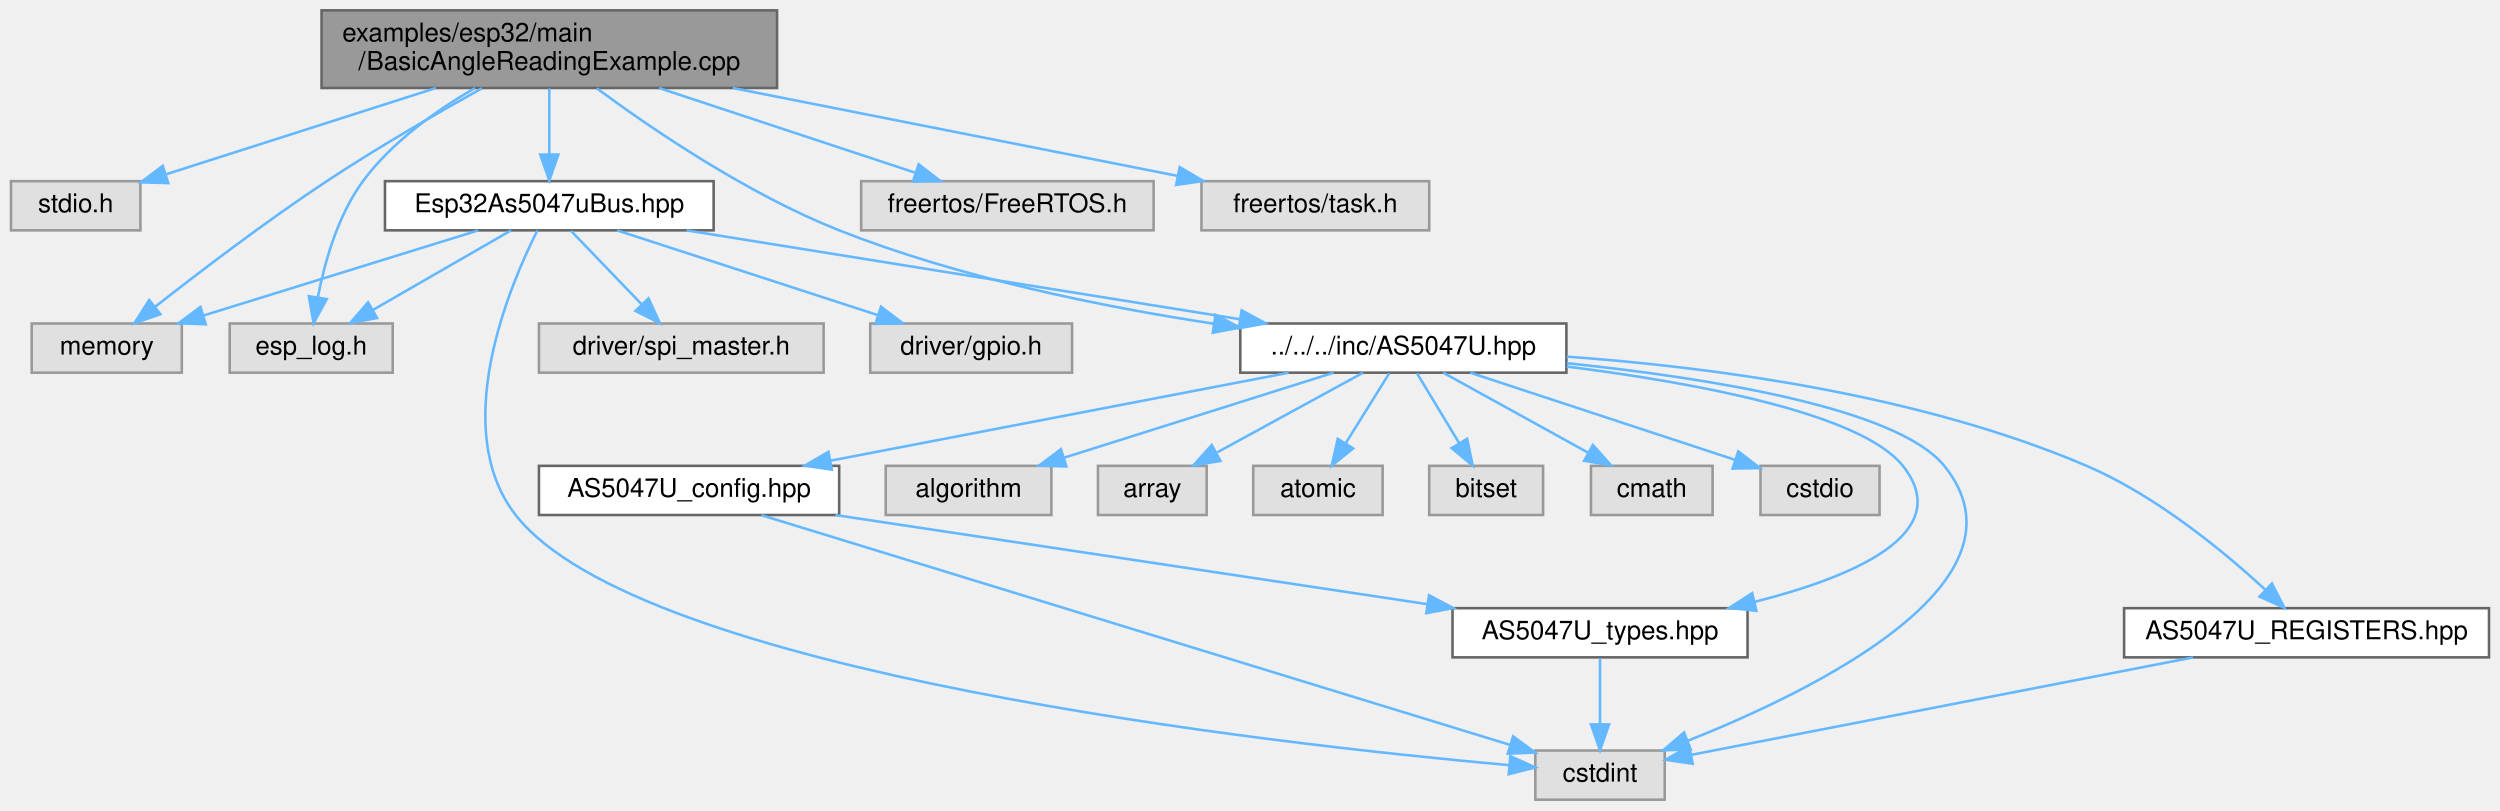
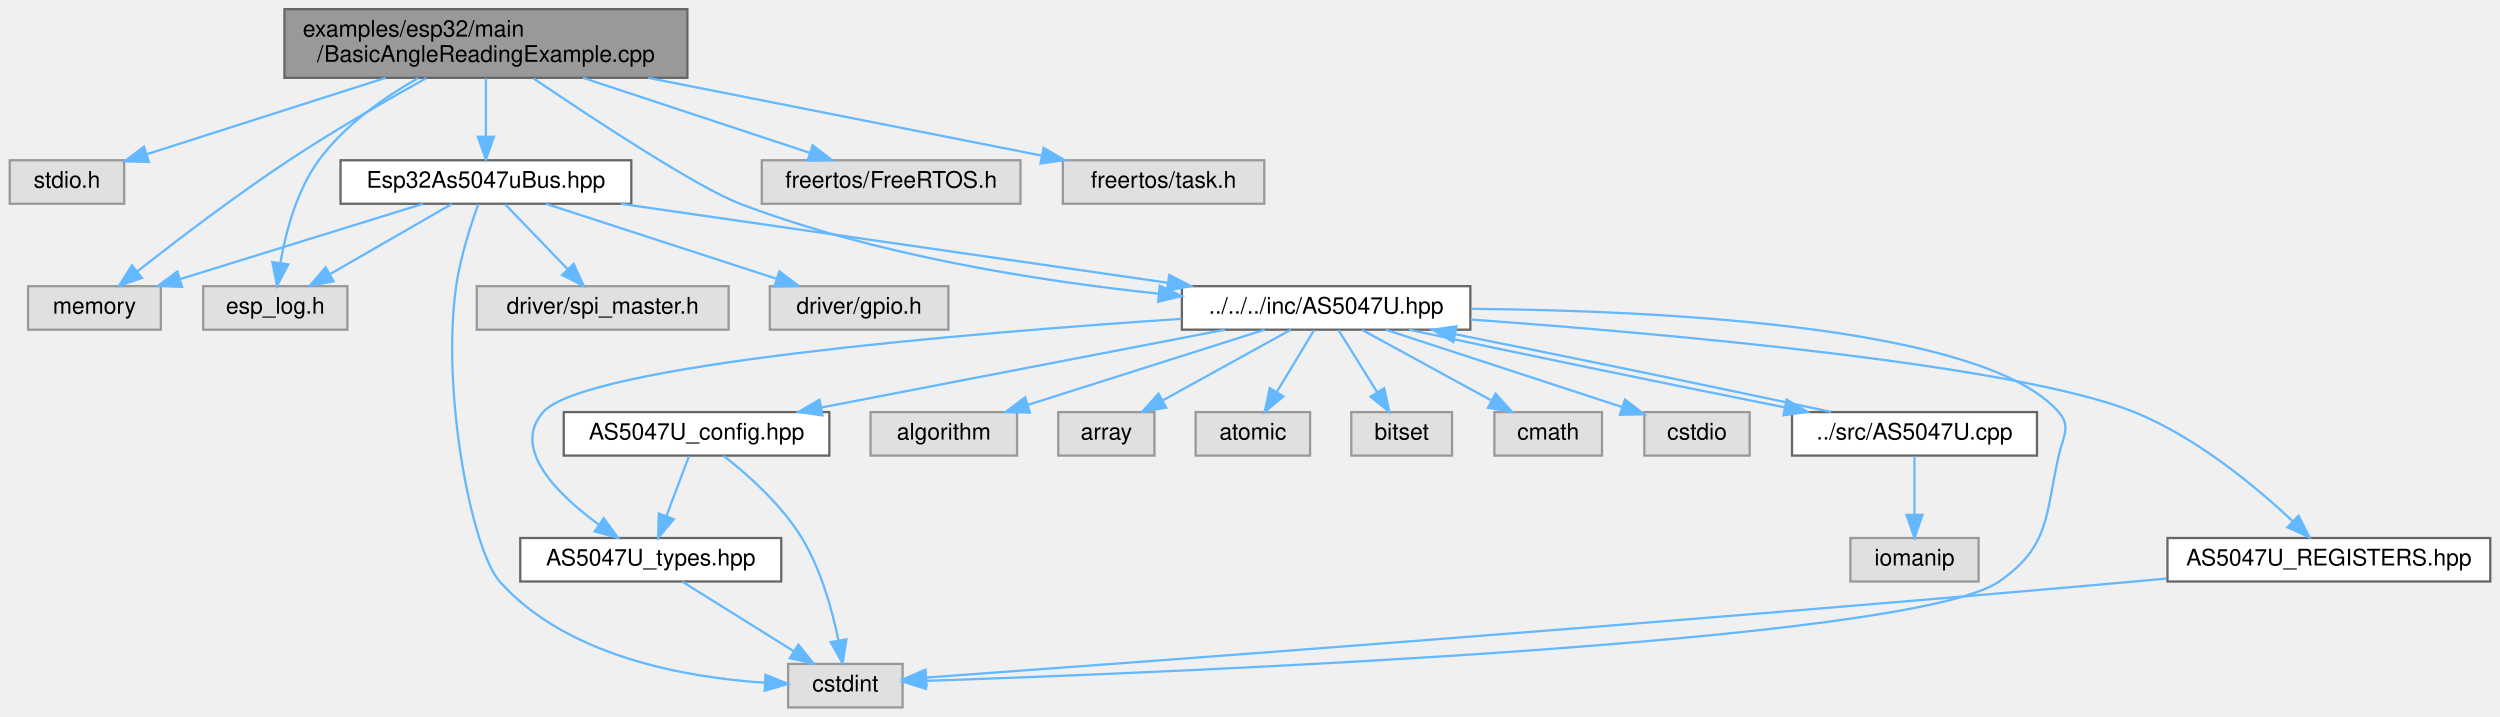
- <svg xmlns="http://www.w3.org/2000/svg" xmlns:xlink="http://www.w3.org/1999/xlink" width="966pt" height="313pt" viewBox="0.00 0.00 965.50 313.00">
+ <svg xmlns="http://www.w3.org/2000/svg" xmlns:xlink="http://www.w3.org/1999/xlink" width="1092pt" height="313pt" viewBox="0.00 0.00 1091.50 313.00">
  <g id="graph0" class="graph" transform="scale(1 1) rotate(0) translate(4 309)">
    <g id="Node000001" class="node">
      <g id="a_Node000001">
        <a xlink:title="Basic angle reading example with diagnostics.">
          <polygon fill="#999999" stroke="#666666" points="296,-305 120,-305 120,-275 296,-275 296,-305" />
          <text text-anchor="start" x="128" y="-293" font-family="Helvetica,sans-Serif" font-size="10.00">examples/esp32/main</text>
          <text text-anchor="middle" x="208" y="-282" font-family="Helvetica,sans-Serif" font-size="10.00">/BasicAngleReadingExample.cpp</text>
        </a>
      </g>
    </g>
    <g id="Node000002" class="node">
      <g id="a_Node000002">
        <a xlink:title=" ">
          <polygon fill="#e0e0e0" stroke="#999999" points="50,-239 0,-239 0,-220 50,-220 50,-239" />
          <text text-anchor="middle" x="25" y="-227" font-family="Helvetica,sans-Serif" font-size="10.00">stdio.h</text>
        </a>
      </g>
    </g>
    <g id="edge1_Node000001_Node000002" class="edge">
      <g id="a_edge1_Node000001_Node000002">
        <a xlink:title=" ">
          <path fill="none" stroke="#63b8ff" d="M164.17,-274.99C132.29,-264.8 89.71,-251.18 60.07,-241.71" />
          <polygon fill="#63b8ff" stroke="#63b8ff" points="60.76,-238.26 50.17,-238.55 58.63,-244.93 60.76,-238.26" />
        </a>
      </g>
    </g>
    <g id="Node000003" class="node">
      <g id="a_Node000003">
        <a xlink:title=" ">
          <polygon fill="#e0e0e0" stroke="#999999" points="66,-184 8,-184 8,-165 66,-165 66,-184" />
          <text text-anchor="middle" x="37" y="-172" font-family="Helvetica,sans-Serif" font-size="10.00">memory</text>
        </a>
      </g>
    </g>
    <g id="edge2_Node000001_Node000003" class="edge">
      <g id="a_edge2_Node000001_Node000003">
        <a xlink:title=" ">
          <path fill="none" stroke="#63b8ff" d="M181.94,-274.88C164.64,-265.25 141.59,-251.95 122,-239 98.45,-223.43 72.63,-203.74 55.7,-190.45" />
          <polygon fill="#63b8ff" stroke="#63b8ff" points="57.73,-187.59 47.71,-184.13 53.39,-193.08 57.73,-187.59" />
        </a>
      </g>
    </g>
    <g id="Node000004" class="node">
      <g id="a_Node000004">
        <a xlink:title=" ">
          <polygon fill="#e0e0e0" stroke="#999999" points="441.5,-239 328.5,-239 328.5,-220 441.5,-220 441.5,-239" />
          <text text-anchor="middle" x="385" y="-227" font-family="Helvetica,sans-Serif" font-size="10.00">freertos/FreeRTOS.h</text>
        </a>
      </g>
    </g>
    <g id="edge3_Node000001_Node000004" class="edge">
      <g id="a_edge3_Node000001_Node000004">
        <a xlink:title=" ">
          <path fill="none" stroke="#63b8ff" d="M250.4,-274.99C280.68,-264.98 320.95,-251.67 349.53,-242.22" />
          <polygon fill="#63b8ff" stroke="#63b8ff" points="350.72,-245.52 359.12,-239.05 348.53,-238.87 350.72,-245.52" />
        </a>
      </g>
    </g>
    <g id="Node000005" class="node">
      <g id="a_Node000005">
        <a xlink:title=" ">
          <polygon fill="#e0e0e0" stroke="#999999" points="548,-239 460,-239 460,-220 548,-220 548,-239" />
          <text text-anchor="middle" x="504" y="-227" font-family="Helvetica,sans-Serif" font-size="10.00">freertos/task.h</text>
        </a>
      </g>
    </g>
    <g id="edge4_Node000001_Node000005" class="edge">
      <g id="a_edge4_Node000001_Node000005">
        <a xlink:title=" ">
          <path fill="none" stroke="#63b8ff" d="M278.9,-274.99C331.75,-264.54 402.8,-250.5 450.84,-241.01" />
          <polygon fill="#63b8ff" stroke="#63b8ff" points="451.59,-244.43 460.72,-239.05 450.23,-237.56 451.59,-244.43" />
        </a>
      </g>
    </g>
    <g id="Node000006" class="node">
      <g id="a_Node000006">
        <a xlink:title=" ">
          <polygon fill="#e0e0e0" stroke="#999999" points="147.5,-184 84.5,-184 84.5,-165 147.5,-165 147.5,-184" />
          <text text-anchor="middle" x="116" y="-172" font-family="Helvetica,sans-Serif" font-size="10.00">esp_log.h</text>
        </a>
      </g>
    </g>
    <g id="edge5_Node000001_Node000006" class="edge">
      <g id="a_edge5_Node000001_Node000006">
        <a xlink:title=" ">
-           <path fill="none" stroke="#63b8ff" d="M179.23,-274.95C164.43,-266.4 147.19,-254.2 136,-239 126.26,-225.76 121.17,-207.64 118.57,-194.14" />
-           <polygon fill="#63b8ff" stroke="#63b8ff" points="121.99,-193.41 116.92,-184.1 115.09,-194.54 121.99,-193.41" />
+           <path fill="none" stroke="#63b8ff" d="M178.38,-274.89C163.43,-266.4 146.14,-254.26 135,-239 125.35,-225.78 120.56,-207.66 118.21,-194.16" />
+           <polygon fill="#63b8ff" stroke="#63b8ff" points="121.65,-193.5 116.75,-184.11 114.72,-194.51 121.65,-193.5" />
        </a>
      </g>
    </g>
    <g id="Node000007" class="node">
      <g id="a_Node000007">
        <a xlink:href="AS5047U_8hpp.html" target="_top" xlink:title="Driver for AMS AS5047U Magnetic Rotary Position Sensor (C++21).">
-           <polygon fill="white" stroke="#666666" points="601,-184 475,-184 475,-165 601,-165 601,-184" />
-           <text text-anchor="middle" x="538" y="-172" font-family="Helvetica,sans-Serif" font-size="10.00">../../../inc/AS5047U.hpp</text>
+           <polygon fill="white" stroke="#666666" points="638,-184 512,-184 512,-165 638,-165 638,-184" />
+           <text text-anchor="middle" x="575" y="-172" font-family="Helvetica,sans-Serif" font-size="10.00">../../../inc/AS5047U.hpp</text>
        </a>
      </g>
    </g>
    <g id="edge6_Node000001_Node000007" class="edge">
      <g id="a_edge6_Node000001_Node000007">
        <a xlink:title=" ">
-           <path fill="none" stroke="#63b8ff" d="M226.34,-274.87C247.68,-259.12 284.54,-234.03 320,-220 366.39,-201.65 421.45,-190.49 464.63,-183.93" />
-           <polygon fill="#63b8ff" stroke="#63b8ff" points="465.39,-187.36 474.78,-182.44 464.38,-180.43 465.39,-187.36" />
-         </a>
-       </g>
-     </g>
-     <g id="Node000018" class="node">
-       <g id="a_Node000018">
+           <path fill="none" stroke="#63b8ff" d="M228.73,-274.77C255.39,-256.72 300.45,-227.07 319,-220 378.18,-197.44 449.44,-186.25 501.74,-180.73" />
+           <polygon fill="#63b8ff" stroke="#63b8ff" points="502.33,-184.19 511.93,-179.7 501.63,-177.22 502.33,-184.19" />
+         </a>
+       </g>
+     </g>
+     <g id="Node000020" class="node">
+       <g id="a_Node000020">
        <a xlink:href="Esp32As5047uBus_8hpp.html" target="_top" xlink:title="ESP32 SPI transport implementation for AS5047U driver.">
          <polygon fill="white" stroke="#666666" points="271.5,-239 144.5,-239 144.5,-220 271.5,-220 271.5,-239" />
          <text text-anchor="middle" x="208" y="-227" font-family="Helvetica,sans-Serif" font-size="10.00">Esp32As5047uBus.hpp</text>
        </a>
      </g>
    </g>
-     <g id="edge21_Node000001_Node000018" class="edge">
-       <g id="a_edge21_Node000001_Node000018">
+     <g id="edge24_Node000001_Node000020" class="edge">
+       <g id="a_edge24_Node000001_Node000020">
        <a xlink:title=" ">
          <path fill="none" stroke="#63b8ff" d="M208,-274.84C208,-267.21 208,-257.7 208,-249.45" />
          <polygon fill="#63b8ff" stroke="#63b8ff" points="211.5,-249.27 208,-239.27 204.5,-249.27 211.5,-249.27" />
        </a>
      </g>
    </g>
    <g id="Node000008" class="node">
      <g id="a_Node000008">
        <a xlink:href="AS5047U__REGISTERS_8hpp.html" target="_top" xlink:title="Register definitions for the AS5047U Rotary Position Sensor.">
-           <polygon fill="white" stroke="#666666" points="957.5,-74 816.5,-74 816.5,-55 957.5,-55 957.5,-74" />
-           <text text-anchor="middle" x="887" y="-62" font-family="Helvetica,sans-Serif" font-size="10.00">AS5047U_REGISTERS.hpp</text>
+           <polygon fill="white" stroke="#666666" points="1083.5,-74 942.5,-74 942.5,-55 1083.5,-55 1083.5,-74" />
+           <text text-anchor="middle" x="1013" y="-62" font-family="Helvetica,sans-Serif" font-size="10.00">AS5047U_REGISTERS.hpp</text>
        </a>
      </g>
    </g>
    <g id="edge7_Node000007_Node000008" class="edge">
      <g id="a_edge7_Node000007_Node000008">
        <a xlink:title=" ">
-           <path fill="none" stroke="#63b8ff" d="M601.15,-171.19C656.16,-167.27 737.05,-156.79 802,-129 828.82,-117.52 854.99,-95.94 871.05,-81.15" />
-           <polygon fill="#63b8ff" stroke="#63b8ff" points="873.62,-83.54 878.48,-74.12 868.81,-78.45 873.62,-83.54" />
+           <path fill="none" stroke="#63b8ff" d="M638.05,-169.43C725,-163.16 876.8,-149.66 928,-129 955.06,-118.08 981.17,-96.37 997.15,-81.39" />
+           <polygon fill="#63b8ff" stroke="#63b8ff" points="999.77,-83.73 1004.54,-74.27 994.91,-78.69 999.77,-83.73" />
        </a>
      </g>
    </g>
    <g id="Node000009" class="node">
      <g id="a_Node000009">
        <a xlink:title=" ">
-           <polygon fill="#e0e0e0" stroke="#999999" points="639,-19 589,-19 589,0 639,0 639,-19" />
-           <text text-anchor="middle" x="614" y="-7" font-family="Helvetica,sans-Serif" font-size="10.00">cstdint</text>
+           <polygon fill="#e0e0e0" stroke="#999999" points="390,-19 340,-19 340,0 390,0 390,-19" />
+           <text text-anchor="middle" x="365" y="-7" font-family="Helvetica,sans-Serif" font-size="10.00">cstdint</text>
        </a>
      </g>
    </g>
    <g id="edge14_Node000007_Node000009" class="edge">
      <g id="a_edge14_Node000007_Node000009">
        <a xlink:title=" ">
-           <path fill="none" stroke="#63b8ff" d="M601.21,-168.65C655.87,-162.98 728.88,-151.38 747,-129 782.85,-84.72 698.23,-42.8 647.96,-22.78" />
-           <polygon fill="#63b8ff" stroke="#63b8ff" points="649,-19.43 638.41,-19.07 646.47,-25.96 649,-19.43" />
+           <path fill="none" stroke="#63b8ff" d="M638.3,-174.1C721.91,-173.38 862.41,-166.44 895,-129 900.54,-122.63 896.85,-118.24 895,-110 889.08,-83.62 891.18,-70.46 869,-55 830.68,-28.3 508.21,-15.25 400.14,-11.6" />
+           <polygon fill="#63b8ff" stroke="#63b8ff" points="400.18,-8.1 390.07,-11.26 399.95,-15.09 400.18,-8.1" />
        </a>
      </g>
    </g>
    <g id="Node000010" class="node">
      <g id="a_Node000010">
        <a xlink:title=" ">
-           <polygon fill="#e0e0e0" stroke="#999999" points="402,-129 338,-129 338,-110 402,-110 402,-129" />
-           <text text-anchor="middle" x="370" y="-117" font-family="Helvetica,sans-Serif" font-size="10.00">algorithm</text>
+           <polygon fill="#e0e0e0" stroke="#999999" points="440,-129 376,-129 376,-110 440,-110 440,-129" />
+           <text text-anchor="middle" x="408" y="-117" font-family="Helvetica,sans-Serif" font-size="10.00">algorithm</text>
        </a>
      </g>
    </g>
    <g id="edge9_Node000007_Node000010" class="edge">
      <g id="a_edge9_Node000007_Node000010">
        <a xlink:title=" ">
-           <path fill="none" stroke="#63b8ff" d="M511.01,-164.98C482.8,-156.09 438.36,-142.07 406.92,-132.15" />
-           <polygon fill="#63b8ff" stroke="#63b8ff" points="407.79,-128.75 397.2,-129.08 405.69,-135.43 407.79,-128.75" />
+           <path fill="none" stroke="#63b8ff" d="M548.17,-164.98C520.13,-156.09 475.95,-142.07 444.7,-132.15" />
+           <polygon fill="#63b8ff" stroke="#63b8ff" points="445.63,-128.77 435.04,-129.08 443.51,-135.44 445.63,-128.77" />
        </a>
      </g>
    </g>
    <g id="Node000011" class="node">
      <g id="a_Node000011">
        <a xlink:title=" ">
-           <polygon fill="#e0e0e0" stroke="#999999" points="462,-129 420,-129 420,-110 462,-110 462,-129" />
-           <text text-anchor="middle" x="441" y="-117" font-family="Helvetica,sans-Serif" font-size="10.00">array</text>
+           <polygon fill="#e0e0e0" stroke="#999999" points="500,-129 458,-129 458,-110 500,-110 500,-129" />
+           <text text-anchor="middle" x="479" y="-117" font-family="Helvetica,sans-Serif" font-size="10.00">array</text>
        </a>
      </g>
    </g>
    <g id="edge10_Node000007_Node000011" class="edge">
      <g id="a_edge10_Node000007_Node000011">
        <a xlink:title=" ">
-           <path fill="none" stroke="#63b8ff" d="M522.42,-164.98C507.23,-156.69 483.9,-143.94 466.1,-134.22" />
-           <polygon fill="#63b8ff" stroke="#63b8ff" points="467.32,-130.89 456.87,-129.17 463.97,-137.04 467.32,-130.89" />
+           <path fill="none" stroke="#63b8ff" d="M559.58,-164.98C544.55,-156.69 521.46,-143.94 503.84,-134.22" />
+           <polygon fill="#63b8ff" stroke="#63b8ff" points="505.15,-130.94 494.7,-129.17 501.77,-137.07 505.15,-130.94" />
        </a>
      </g>
    </g>
    <g id="Node000012" class="node">
      <g id="a_Node000012">
        <a xlink:title=" ">
-           <polygon fill="#e0e0e0" stroke="#999999" points="530,-129 480,-129 480,-110 530,-110 530,-129" />
-           <text text-anchor="middle" x="505" y="-117" font-family="Helvetica,sans-Serif" font-size="10.00">atomic</text>
+           <polygon fill="#e0e0e0" stroke="#999999" points="568,-129 518,-129 518,-110 568,-110 568,-129" />
+           <text text-anchor="middle" x="543" y="-117" font-family="Helvetica,sans-Serif" font-size="10.00">atomic</text>
        </a>
      </g>
    </g>
    <g id="edge11_Node000007_Node000012" class="edge">
      <g id="a_edge11_Node000007_Node000012">
        <a xlink:title=" ">
-           <path fill="none" stroke="#63b8ff" d="M532.55,-164.75C527.99,-157.42 521.33,-146.73 515.71,-137.7" />
-           <polygon fill="#63b8ff" stroke="#63b8ff" points="518.6,-135.73 510.35,-129.09 512.66,-139.43 518.6,-135.73" />
+           <path fill="none" stroke="#63b8ff" d="M569.72,-164.75C565.29,-157.42 558.84,-146.73 553.38,-137.7" />
+           <polygon fill="#63b8ff" stroke="#63b8ff" points="556.35,-135.84 548.19,-129.09 550.36,-139.46 556.35,-135.84" />
        </a>
      </g>
    </g>
    <g id="Node000013" class="node">
      <g id="a_Node000013">
        <a xlink:title=" ">
-           <polygon fill="#e0e0e0" stroke="#999999" points="592,-129 548,-129 548,-110 592,-110 592,-129" />
-           <text text-anchor="middle" x="570" y="-117" font-family="Helvetica,sans-Serif" font-size="10.00">bitset</text>
+           <polygon fill="#e0e0e0" stroke="#999999" points="630,-129 586,-129 586,-110 630,-110 630,-129" />
+           <text text-anchor="middle" x="608" y="-117" font-family="Helvetica,sans-Serif" font-size="10.00">bitset</text>
        </a>
      </g>
    </g>
    <g id="edge12_Node000007_Node000013" class="edge">
      <g id="a_edge12_Node000007_Node000013">
        <a xlink:title=" ">
-           <path fill="none" stroke="#63b8ff" d="M543.28,-164.75C547.71,-157.42 554.16,-146.73 559.62,-137.7" />
-           <polygon fill="#63b8ff" stroke="#63b8ff" points="562.64,-139.46 564.81,-129.09 556.65,-135.84 562.64,-139.46" />
+           <path fill="none" stroke="#63b8ff" d="M580.45,-164.75C585.01,-157.42 591.67,-146.73 597.29,-137.7" />
+           <polygon fill="#63b8ff" stroke="#63b8ff" points="600.34,-139.43 602.65,-129.09 594.4,-135.73 600.34,-139.43" />
        </a>
      </g>
    </g>
    <g id="Node000014" class="node">
      <g id="a_Node000014">
        <a xlink:title=" ">
-           <polygon fill="#e0e0e0" stroke="#999999" points="657.5,-129 610.5,-129 610.5,-110 657.5,-110 657.5,-129" />
-           <text text-anchor="middle" x="634" y="-117" font-family="Helvetica,sans-Serif" font-size="10.00">cmath</text>
+           <polygon fill="#e0e0e0" stroke="#999999" points="695.5,-129 648.5,-129 648.5,-110 695.5,-110 695.5,-129" />
+           <text text-anchor="middle" x="672" y="-117" font-family="Helvetica,sans-Serif" font-size="10.00">cmath</text>
        </a>
      </g>
    </g>
    <g id="edge13_Node000007_Node000014" class="edge">
      <g id="a_edge13_Node000007_Node000014">
        <a xlink:title=" ">
-           <path fill="none" stroke="#63b8ff" d="M553.42,-164.98C568.45,-156.69 591.54,-143.94 609.16,-134.22" />
-           <polygon fill="#63b8ff" stroke="#63b8ff" points="611.23,-137.07 618.3,-129.17 607.85,-130.94 611.23,-137.07" />
+           <path fill="none" stroke="#63b8ff" d="M590.58,-164.98C605.77,-156.69 629.1,-143.94 646.9,-134.22" />
+           <polygon fill="#63b8ff" stroke="#63b8ff" points="649.03,-137.04 656.13,-129.17 645.68,-130.89 649.03,-137.04" />
        </a>
      </g>
    </g>
    <g id="Node000015" class="node">
      <g id="a_Node000015">
        <a xlink:title=" ">
-           <polygon fill="#e0e0e0" stroke="#999999" points="722,-129 676,-129 676,-110 722,-110 722,-129" />
-           <text text-anchor="middle" x="699" y="-117" font-family="Helvetica,sans-Serif" font-size="10.00">cstdio</text>
+           <polygon fill="#e0e0e0" stroke="#999999" points="760,-129 714,-129 714,-110 760,-110 760,-129" />
+           <text text-anchor="middle" x="737" y="-117" font-family="Helvetica,sans-Serif" font-size="10.00">cstdio</text>
        </a>
      </g>
    </g>
    <g id="edge15_Node000007_Node000015" class="edge">
      <g id="a_edge15_Node000007_Node000015">
        <a xlink:title=" ">
-           <path fill="none" stroke="#63b8ff" d="M563.87,-164.98C591.66,-155.84 635.9,-141.27 666.14,-131.32" />
-           <polygon fill="#63b8ff" stroke="#63b8ff" points="667.41,-134.59 675.81,-128.13 665.22,-127.94 667.41,-134.59" />
+           <path fill="none" stroke="#63b8ff" d="M601.03,-164.98C629.07,-155.81 673.76,-141.19 704.19,-131.23" />
+           <polygon fill="#63b8ff" stroke="#63b8ff" points="705.51,-134.49 713.92,-128.05 703.33,-127.83 705.51,-134.49" />
        </a>
      </g>
    </g>
    <g id="Node000016" class="node">
      <g id="a_Node000016">
        <a xlink:href="AS5047U__types_8hpp.html" target="_top" xlink:title="Type definitions for the AS5047U driver.">
-           <polygon fill="white" stroke="#666666" points="671,-74 557,-74 557,-55 671,-55 671,-74" />
-           <text text-anchor="middle" x="614" y="-62" font-family="Helvetica,sans-Serif" font-size="10.00">AS5047U_types.hpp</text>
+           <polygon fill="white" stroke="#666666" points="337,-74 223,-74 223,-55 337,-55 337,-74" />
+           <text text-anchor="middle" x="280" y="-62" font-family="Helvetica,sans-Serif" font-size="10.00">AS5047U_types.hpp</text>
        </a>
      </g>
    </g>
    <g id="edge16_Node000007_Node000016" class="edge">
      <g id="a_edge16_Node000007_Node000016">
        <a xlink:title=" ">
-           <path fill="none" stroke="#63b8ff" d="M601.11,-167.37C651.02,-161.07 714.89,-149.25 731,-129 751.69,-102.99 712.21,-86.16 673.64,-76.41" />
-           <polygon fill="#63b8ff" stroke="#63b8ff" points="674.43,-73 663.89,-74.08 672.8,-79.81 674.43,-73" />
+           <path fill="none" stroke="#63b8ff" d="M511.84,-169.73C418.07,-163.48 251.08,-149.58 233,-129 219,-113.06 239.08,-93.2 257.16,-79.97" />
+           <polygon fill="#63b8ff" stroke="#63b8ff" points="259.49,-82.63 265.72,-74.06 255.51,-76.87 259.49,-82.63" />
        </a>
      </g>
    </g>
    <g id="Node000017" class="node">
      <g id="a_Node000017">
        <a xlink:href="AS5047U__config_8hpp.html" target="_top" xlink:title=" ">
-           <polygon fill="white" stroke="#666666" points="320,-129 204,-129 204,-110 320,-110 320,-129" />
-           <text text-anchor="middle" x="262" y="-117" font-family="Helvetica,sans-Serif" font-size="10.00">AS5047U_config.hpp</text>
+           <polygon fill="white" stroke="#666666" points="358,-129 242,-129 242,-110 358,-110 358,-129" />
+           <text text-anchor="middle" x="300" y="-117" font-family="Helvetica,sans-Serif" font-size="10.00">AS5047U_config.hpp</text>
        </a>
      </g>
    </g>
    <g id="edge18_Node000007_Node000017" class="edge">
      <g id="a_edge18_Node000007_Node000017">
        <a xlink:title=" ">
-           <path fill="none" stroke="#63b8ff" d="M493.66,-164.98C445.51,-155.74 368.58,-140.97 316.71,-131.01" />
-           <polygon fill="#63b8ff" stroke="#63b8ff" points="317.17,-127.53 306.69,-129.08 315.85,-134.41 317.17,-127.53" />
+           <path fill="none" stroke="#63b8ff" d="M530.82,-164.98C482.85,-155.74 406.19,-140.97 354.52,-131.01" />
+           <polygon fill="#63b8ff" stroke="#63b8ff" points="355.01,-127.54 344.53,-129.08 353.69,-134.41 355.01,-127.54" />
+         </a>
+       </g>
+     </g>
+     <g id="Node000018" class="node">
+       <g id="a_Node000018">
+         <a xlink:href="AS5047U_8cpp.html" target="_top" xlink:title=" ">
+           <polygon fill="white" stroke="#666666" points="885.5,-129 778.5,-129 778.5,-110 885.5,-110 885.5,-129" />
+           <text text-anchor="middle" x="832" y="-117" font-family="Helvetica,sans-Serif" font-size="10.00">../src/AS5047U.cpp</text>
+         </a>
+       </g>
+     </g>
+     <g id="edge21_Node000007_Node000018" class="edge">
+       <g id="a_edge21_Node000007_Node000018">
+         <a xlink:title=" ">
+           <path fill="none" stroke="#63b8ff" d="M611.18,-164.98C653.88,-155.76 725.18,-141.03 775.23,-131.07" />
+           <polygon fill="#63b8ff" stroke="#63b8ff" points="776.13,-134.46 785.26,-129.08 774.77,-127.59 776.13,-134.46" />
        </a>
      </g>
    </g>
    <g id="edge8_Node000008_Node000009" class="edge">
      <g id="a_edge8_Node000008_Node000009">
        <a xlink:title=" ">
-           <path fill="none" stroke="#63b8ff" d="M843.14,-54.98C789.24,-44.52 698.87,-26.98 649.25,-17.34" />
-           <polygon fill="#63b8ff" stroke="#63b8ff" points="649.8,-13.88 639.31,-15.41 648.46,-20.76 649.8,-13.88" />
+           <path fill="none" stroke="#63b8ff" d="M942.05,-56.29C937.3,-55.85 932.58,-55.41 928,-55 728.58,-37.15 489.09,-19.46 400.33,-13.04" />
+           <polygon fill="#63b8ff" stroke="#63b8ff" points="400.49,-9.54 390.27,-12.31 399.99,-16.52 400.49,-9.54" />
        </a>
      </g>
    </g>
    <g id="edge17_Node000016_Node000009" class="edge">
      <g id="a_edge17_Node000016_Node000009">
        <a xlink:title=" ">
-           <path fill="none" stroke="#63b8ff" d="M614,-54.75C614,-47.8 614,-37.85 614,-29.13" />
-           <polygon fill="#63b8ff" stroke="#63b8ff" points="617.5,-29.09 614,-19.09 610.5,-29.09 617.5,-29.09" />
+           <path fill="none" stroke="#63b8ff" d="M293.66,-54.98C306.84,-46.77 327.03,-34.18 342.57,-24.49" />
+           <polygon fill="#63b8ff" stroke="#63b8ff" points="344.46,-27.43 351.09,-19.17 340.76,-21.49 344.46,-27.43" />
        </a>
      </g>
    </g>
    <g id="edge19_Node000017_Node000009" class="edge">
      <g id="a_edge19_Node000017_Node000009">
        <a xlink:title=" ">
-           <path fill="none" stroke="#63b8ff" d="M289.92,-109.94C353.61,-90.39 509.56,-42.55 579.3,-21.15" />
-           <polygon fill="#63b8ff" stroke="#63b8ff" points="580.41,-24.47 588.94,-18.19 578.36,-17.78 580.41,-24.47" />
+           <path fill="none" stroke="#63b8ff" d="M311.85,-109.9C322.27,-101.75 337.11,-88.62 346,-74 354.41,-60.17 359.31,-42.38 362.02,-29.14" />
+           <polygon fill="#63b8ff" stroke="#63b8ff" points="365.47,-29.75 363.82,-19.29 358.58,-28.5 365.47,-29.75" />
        </a>
      </g>
    </g>
    <g id="edge20_Node000017_Node000016" class="edge">
      <g id="a_edge20_Node000017_Node000016">
        <a xlink:title=" ">
-           <path fill="none" stroke="#63b8ff" d="M318.55,-109.98C380.94,-100.59 481.24,-85.49 547.39,-75.53" />
-           <polygon fill="#63b8ff" stroke="#63b8ff" points="547.93,-78.99 557.29,-74.04 546.88,-72.07 547.93,-78.99" />
-         </a>
-       </g>
-     </g>
-     <g id="edge27_Node000018_Node000003" class="edge">
-       <g id="a_edge27_Node000018_Node000003">
+           <path fill="none" stroke="#63b8ff" d="M296.7,-109.75C294.02,-102.65 290.15,-92.4 286.81,-83.56" />
+           <polygon fill="#63b8ff" stroke="#63b8ff" points="290.05,-82.21 283.24,-74.09 283.5,-84.68 290.05,-82.21" />
+         </a>
+       </g>
+     </g>
+     <g id="edge22_Node000018_Node000007" class="edge">
+       <g id="a_edge22_Node000018_Node000007">
+         <a xlink:title=" ">
+           <path fill="none" stroke="#63b8ff" d="M795.51,-129.08C752.68,-138.33 681.36,-153.07 631.41,-163" />
+           <polygon fill="#63b8ff" stroke="#63b8ff" points="630.54,-159.61 621.41,-164.98 631.9,-166.47 630.54,-159.61" />
+         </a>
+       </g>
+     </g>
+     <g id="Node000019" class="node">
+       <g id="a_Node000019">
+         <a xlink:title=" ">
+           <polygon fill="#e0e0e0" stroke="#999999" points="860,-74 804,-74 804,-55 860,-55 860,-74" />
+           <text text-anchor="middle" x="832" y="-62" font-family="Helvetica,sans-Serif" font-size="10.00">iomanip</text>
+         </a>
+       </g>
+     </g>
+     <g id="edge23_Node000018_Node000019" class="edge">
+       <g id="a_edge23_Node000018_Node000019">
+         <a xlink:title=" ">
+           <path fill="none" stroke="#63b8ff" d="M832,-109.75C832,-102.8 832,-92.85 832,-84.13" />
+           <polygon fill="#63b8ff" stroke="#63b8ff" points="835.5,-84.09 832,-74.09 828.5,-84.09 835.5,-84.09" />
+         </a>
+       </g>
+     </g>
+     <g id="edge30_Node000020_Node000003" class="edge">
+       <g id="a_edge30_Node000020_Node000003">
        <a xlink:title=" ">
          <path fill="none" stroke="#63b8ff" d="M180.53,-219.98C151.82,-211.09 106.58,-197.07 74.58,-187.15" />
          <polygon fill="#63b8ff" stroke="#63b8ff" points="75.28,-183.7 64.69,-184.08 73.2,-190.39 75.28,-183.7" />
        </a>
      </g>
    </g>
-     <g id="edge25_Node000018_Node000006" class="edge">
-       <g id="a_edge25_Node000018_Node000006">
+     <g id="edge28_Node000020_Node000006" class="edge">
+       <g id="a_edge28_Node000020_Node000006">
        <a xlink:title=" ">
          <path fill="none" stroke="#63b8ff" d="M193.22,-219.98C178.82,-211.69 156.69,-198.94 139.81,-189.22" />
          <polygon fill="#63b8ff" stroke="#63b8ff" points="141.46,-186.13 131.05,-184.17 137.97,-192.19 141.46,-186.13" />
        </a>
      </g>
    </g>
-     <g id="edge22_Node000018_Node000007" class="edge">
-       <g id="a_edge22_Node000018_Node000007">
-         <a xlink:title=" ">
-           <path fill="none" stroke="#63b8ff" d="M261.02,-219.98C319.27,-210.63 412.77,-195.61 474.78,-185.65" />
-           <polygon fill="#63b8ff" stroke="#63b8ff" points="475.52,-189.08 484.84,-184.04 474.41,-182.17 475.52,-189.08" />
-         </a>
-       </g>
-     </g>
-     <g id="edge26_Node000018_Node000009" class="edge">
-       <g id="a_edge26_Node000018_Node000009">
-         <a xlink:title=" ">
-           <path fill="none" stroke="#63b8ff" d="M203.4,-219.94C192.72,-198.79 169.07,-143.32 195,-110 242.48,-48.98 486.7,-21.62 578.8,-13.35" />
-           <polygon fill="#63b8ff" stroke="#63b8ff" points="579.34,-16.82 589,-12.46 578.73,-9.84 579.34,-16.82" />
-         </a>
-       </g>
-     </g>
-     <g id="Node000019" class="node">
-       <g id="a_Node000019">
+     <g id="edge25_Node000020_Node000007" class="edge">
+       <g id="a_edge25_Node000020_Node000007">
+         <a xlink:title=" ">
+           <path fill="none" stroke="#63b8ff" d="M266.96,-219.98C332.14,-210.57 437.01,-195.43 505.97,-185.47" />
+           <polygon fill="#63b8ff" stroke="#63b8ff" points="506.48,-188.93 515.88,-184.04 505.48,-182 506.48,-188.93" />
+         </a>
+       </g>
+     </g>
+     <g id="edge29_Node000020_Node000009" class="edge">
+       <g id="a_edge29_Node000020_Node000009">
+         <a xlink:title=" ">
+           <path fill="none" stroke="#63b8ff" d="M204.66,-219.8C201.45,-210.94 196.82,-196.75 195,-184 188.38,-137.75 201.89,-68.6 214,-55 243.16,-22.26 295.06,-13.08 329.76,-10.79" />
+           <polygon fill="#63b8ff" stroke="#63b8ff" points="330.11,-14.27 339.93,-10.28 329.76,-7.28 330.11,-14.27" />
+         </a>
+       </g>
+     </g>
+     <g id="Node000021" class="node">
+       <g id="a_Node000021">
        <a xlink:title=" ">
          <polygon fill="#e0e0e0" stroke="#999999" points="314,-184 204,-184 204,-165 314,-165 314,-184" />
          <text text-anchor="middle" x="259" y="-172" font-family="Helvetica,sans-Serif" font-size="10.00">driver/spi_master.h</text>
        </a>
      </g>
    </g>
-     <g id="edge23_Node000018_Node000019" class="edge">
-       <g id="a_edge23_Node000018_Node000019">
+     <g id="edge26_Node000020_Node000021" class="edge">
+       <g id="a_edge26_Node000020_Node000021">
        <a xlink:title=" ">
          <path fill="none" stroke="#63b8ff" d="M216.42,-219.75C223.77,-212.11 234.63,-200.82 243.54,-191.56" />
          <polygon fill="#63b8ff" stroke="#63b8ff" points="246.32,-193.72 250.74,-184.09 241.28,-188.87 246.32,-193.72" />
        </a>
      </g>
    </g>
-     <g id="Node000020" class="node">
-       <g id="a_Node000020">
+     <g id="Node000022" class="node">
+       <g id="a_Node000022">
        <a xlink:title=" ">
          <polygon fill="#e0e0e0" stroke="#999999" points="410,-184 332,-184 332,-165 410,-165 410,-184" />
          <text text-anchor="middle" x="371" y="-172" font-family="Helvetica,sans-Serif" font-size="10.00">driver/gpio.h</text>
        </a>
      </g>
    </g>
-     <g id="edge24_Node000018_Node000020" class="edge">
-       <g id="a_edge24_Node000018_Node000020">
+     <g id="edge27_Node000020_Node000022" class="edge">
+       <g id="a_edge27_Node000020_Node000022">
        <a xlink:title=" ">
          <path fill="none" stroke="#63b8ff" d="M234.19,-219.98C261.44,-211.13 304.3,-197.19 334.78,-187.28" />
          <polygon fill="#63b8ff" stroke="#63b8ff" points="336.18,-190.5 344.61,-184.08 334.01,-183.85 336.18,-190.5" />
        </a>
      </g>
    </g>
  </g>
</svg>
